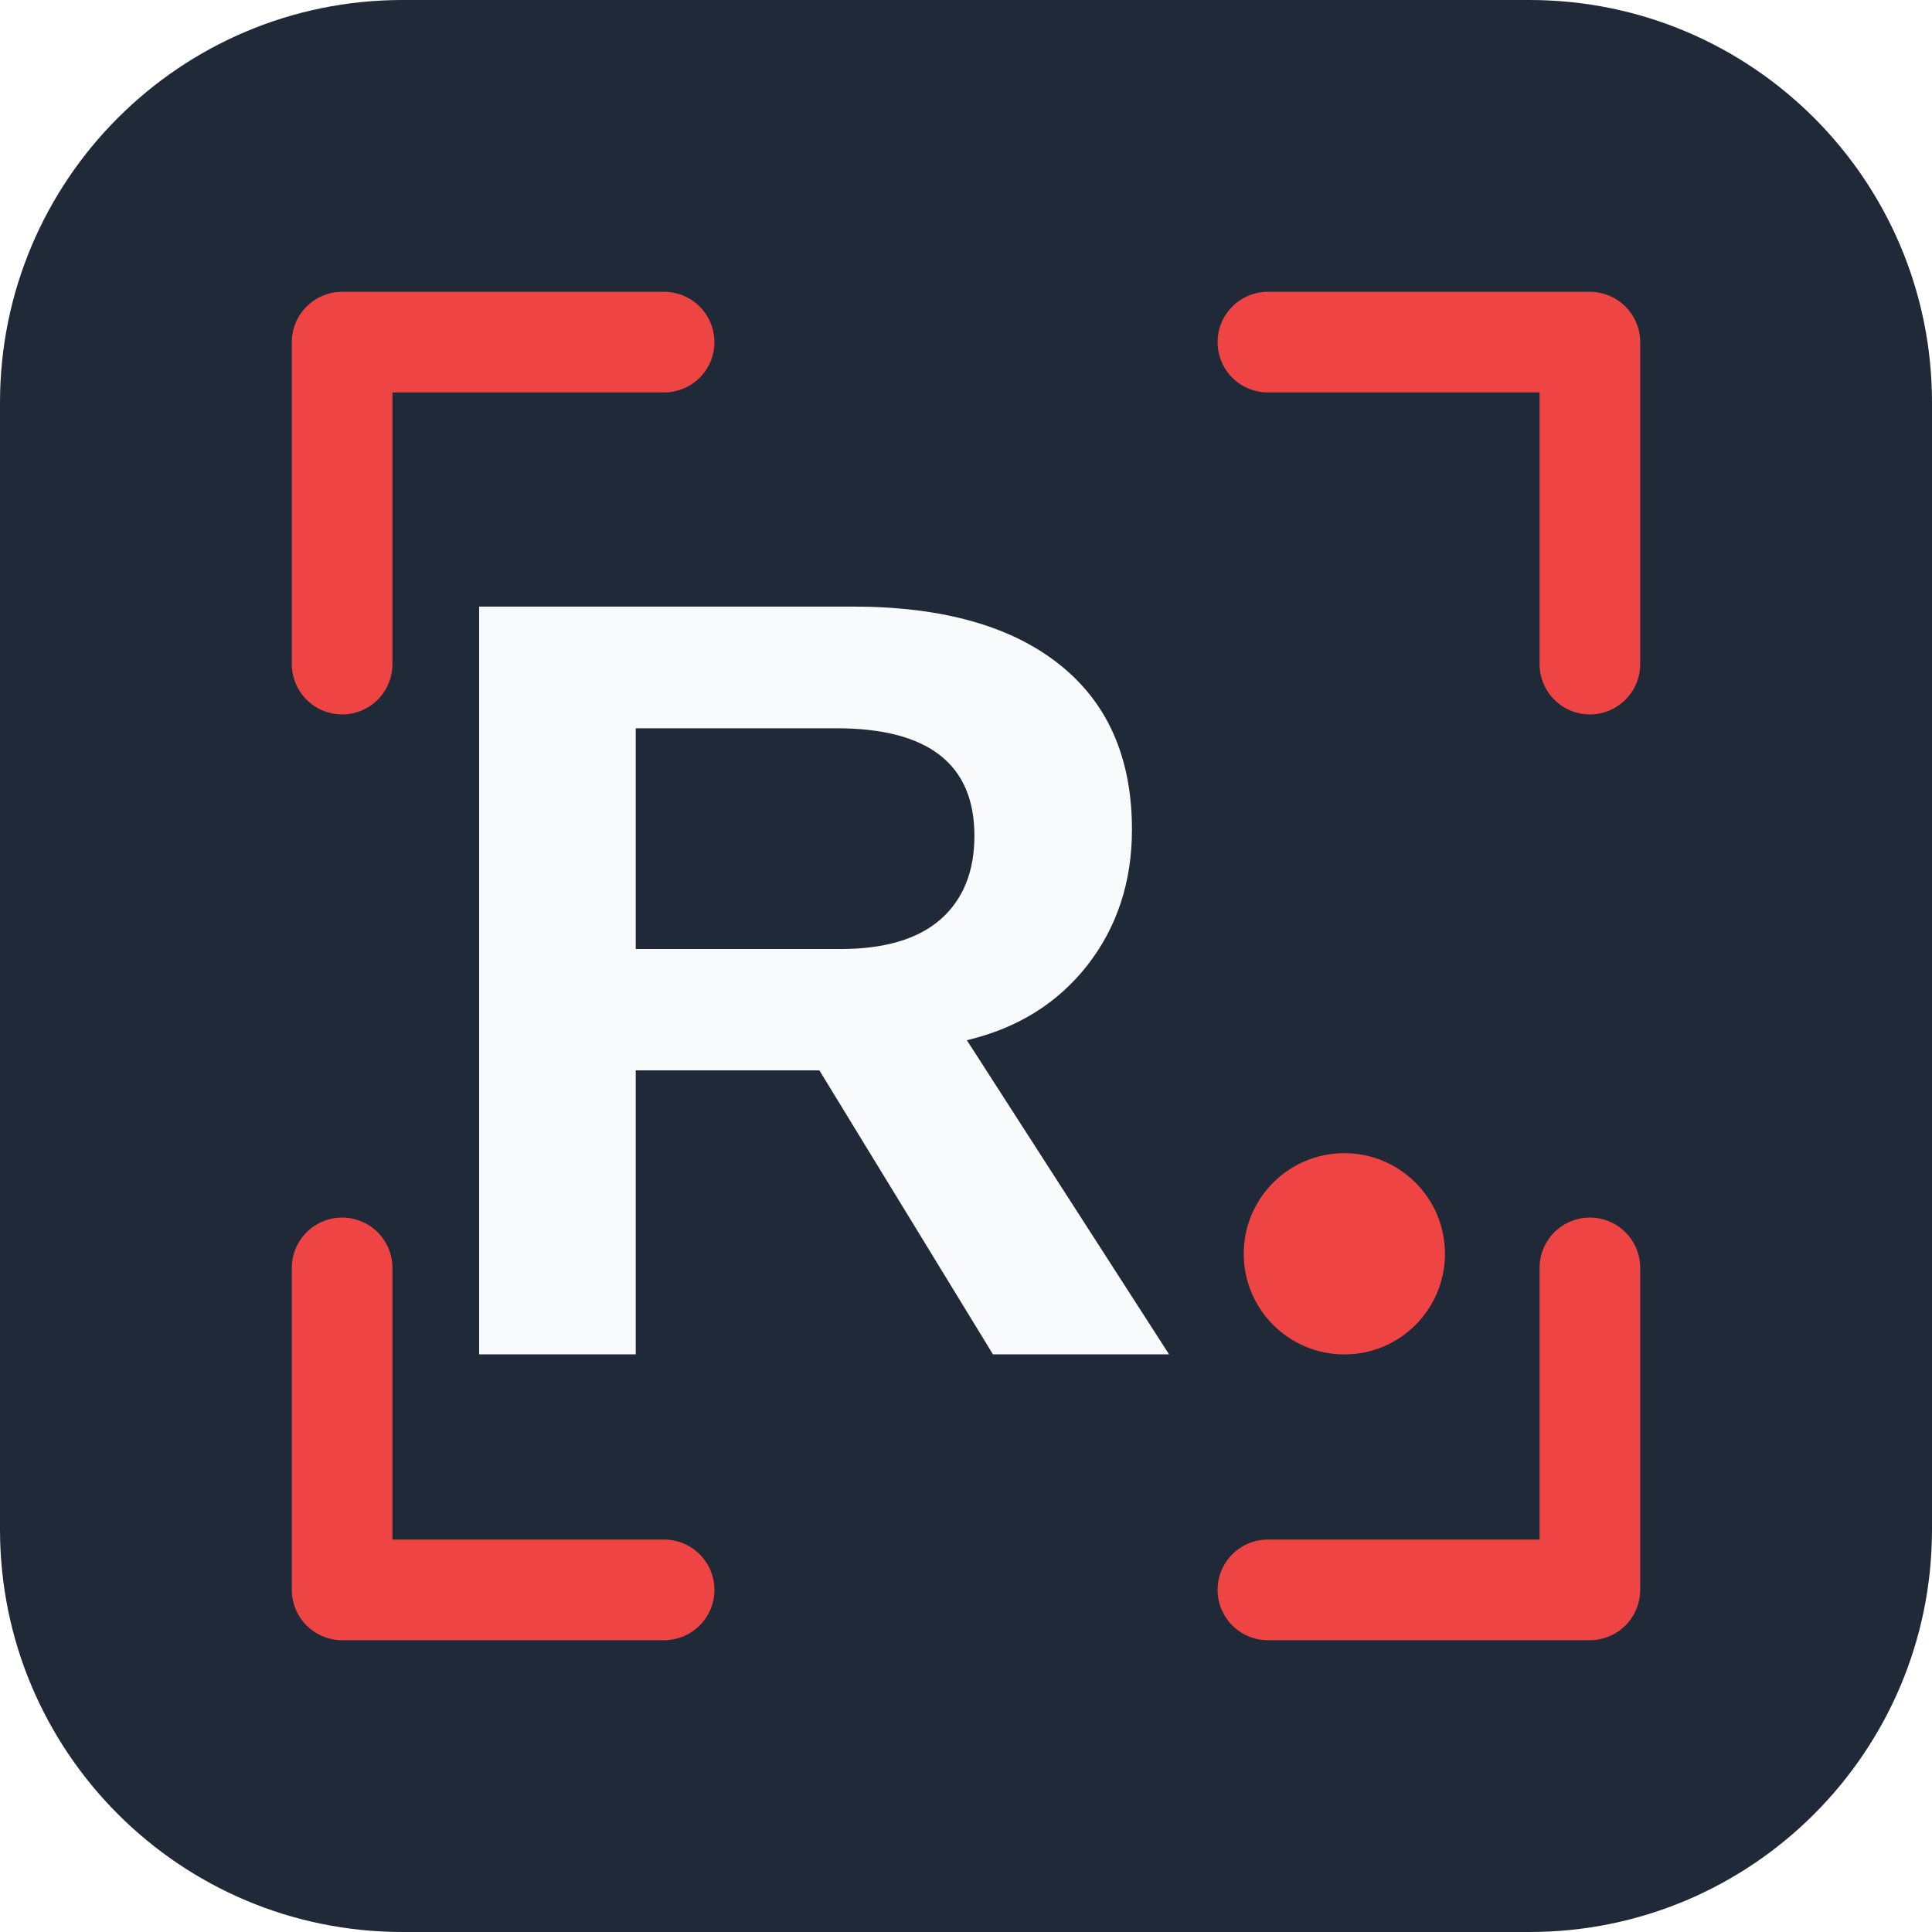
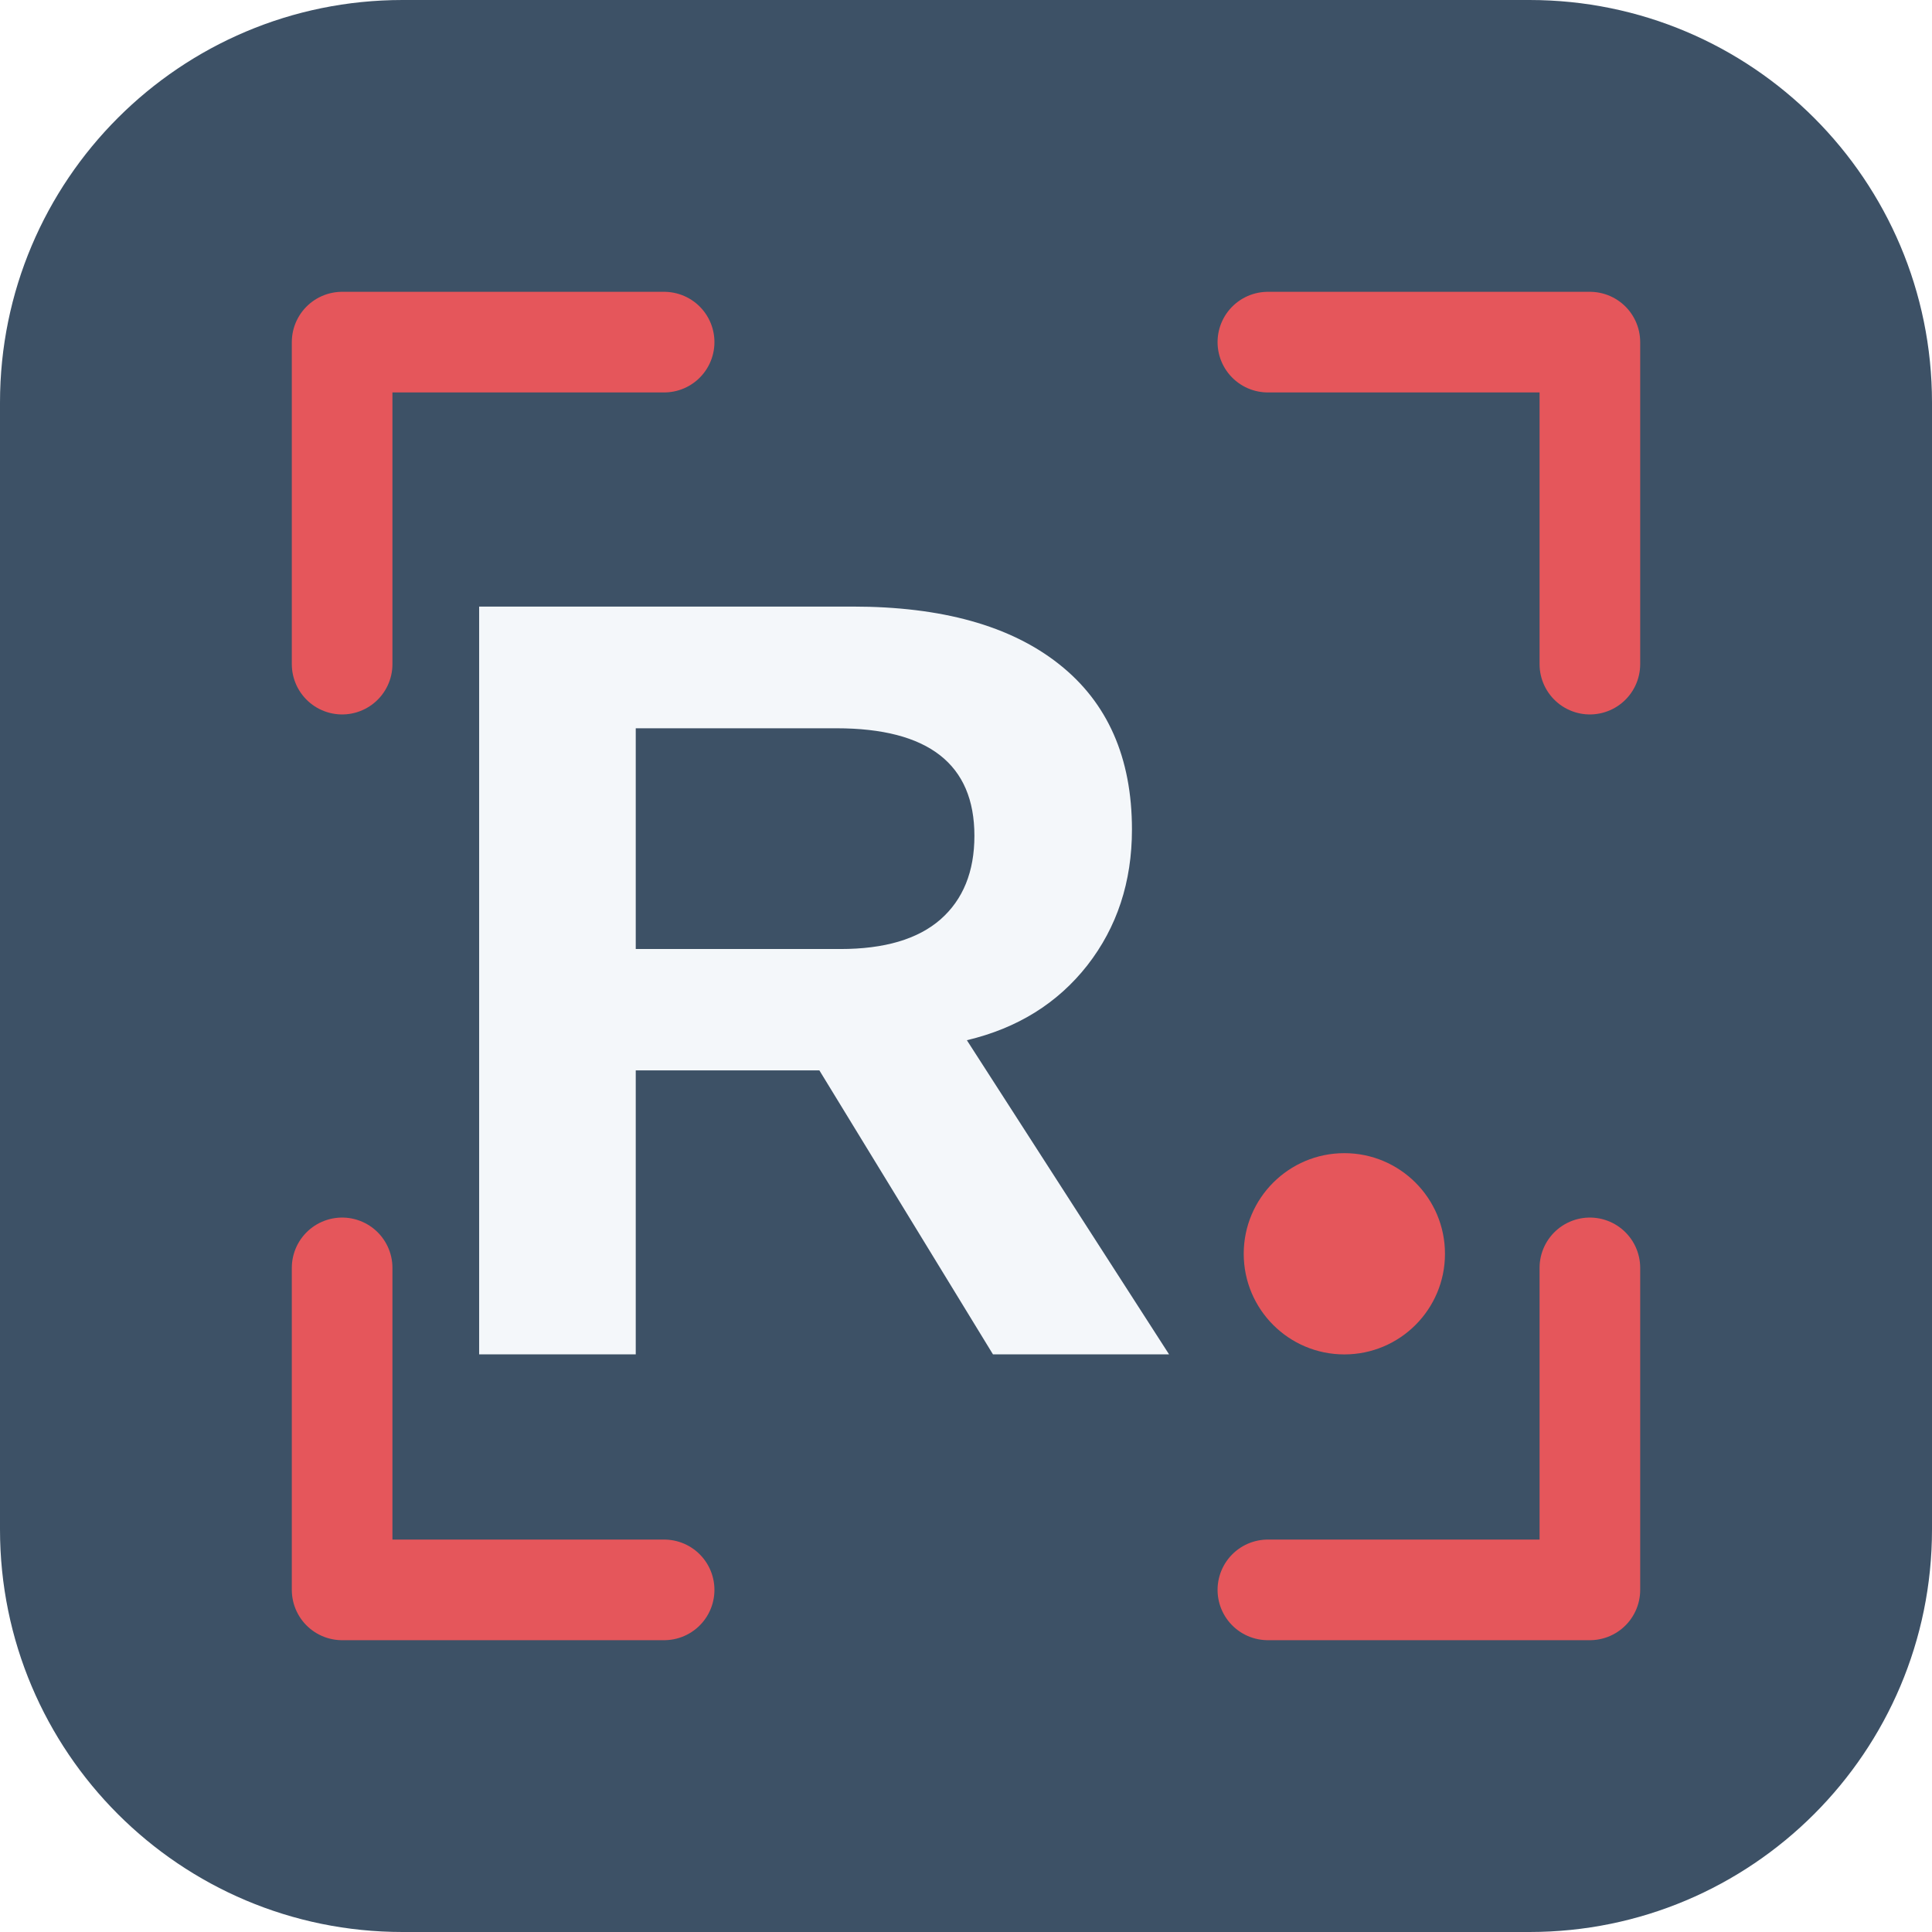
<svg xmlns="http://www.w3.org/2000/svg" width="128" height="128" viewBox="0 0 96 96">
-   <rect width="96" height="96" rx="20" fill="#1f2937" />
-   <g fill="none" stroke="#ef4444" stroke-width="5" stroke-linecap="round" stroke-linejoin="round">
+   <rect width="96" height="96" rx="20" fill="#3d5166" />
+   <g fill="none" stroke="#e5565b" stroke-width="5" stroke-linecap="round" stroke-linejoin="round">
    <path d="M17 33V17H33" />
    <path d="M63 17H79V33" />
    <path d="M79 63V79H63" />
    <path d="M33 79H17V63" />
  </g>
-   <text x="20.2" y="67.3" font-size="54" font-weight="700" font-family="Arial, Helvetica, sans-serif" fill="#f9fafb">R</text>
-   <circle cx="66.8" cy="62.3" r="5" fill="#ef4444" />
+   <text x="20.2" y="67.3" font-size="54" font-weight="700" font-family="Arial, Helvetica, sans-serif" fill="#f4f7fa">R</text>
+   <circle cx="66.8" cy="62.3" r="5" fill="#e5565b" />
</svg>
